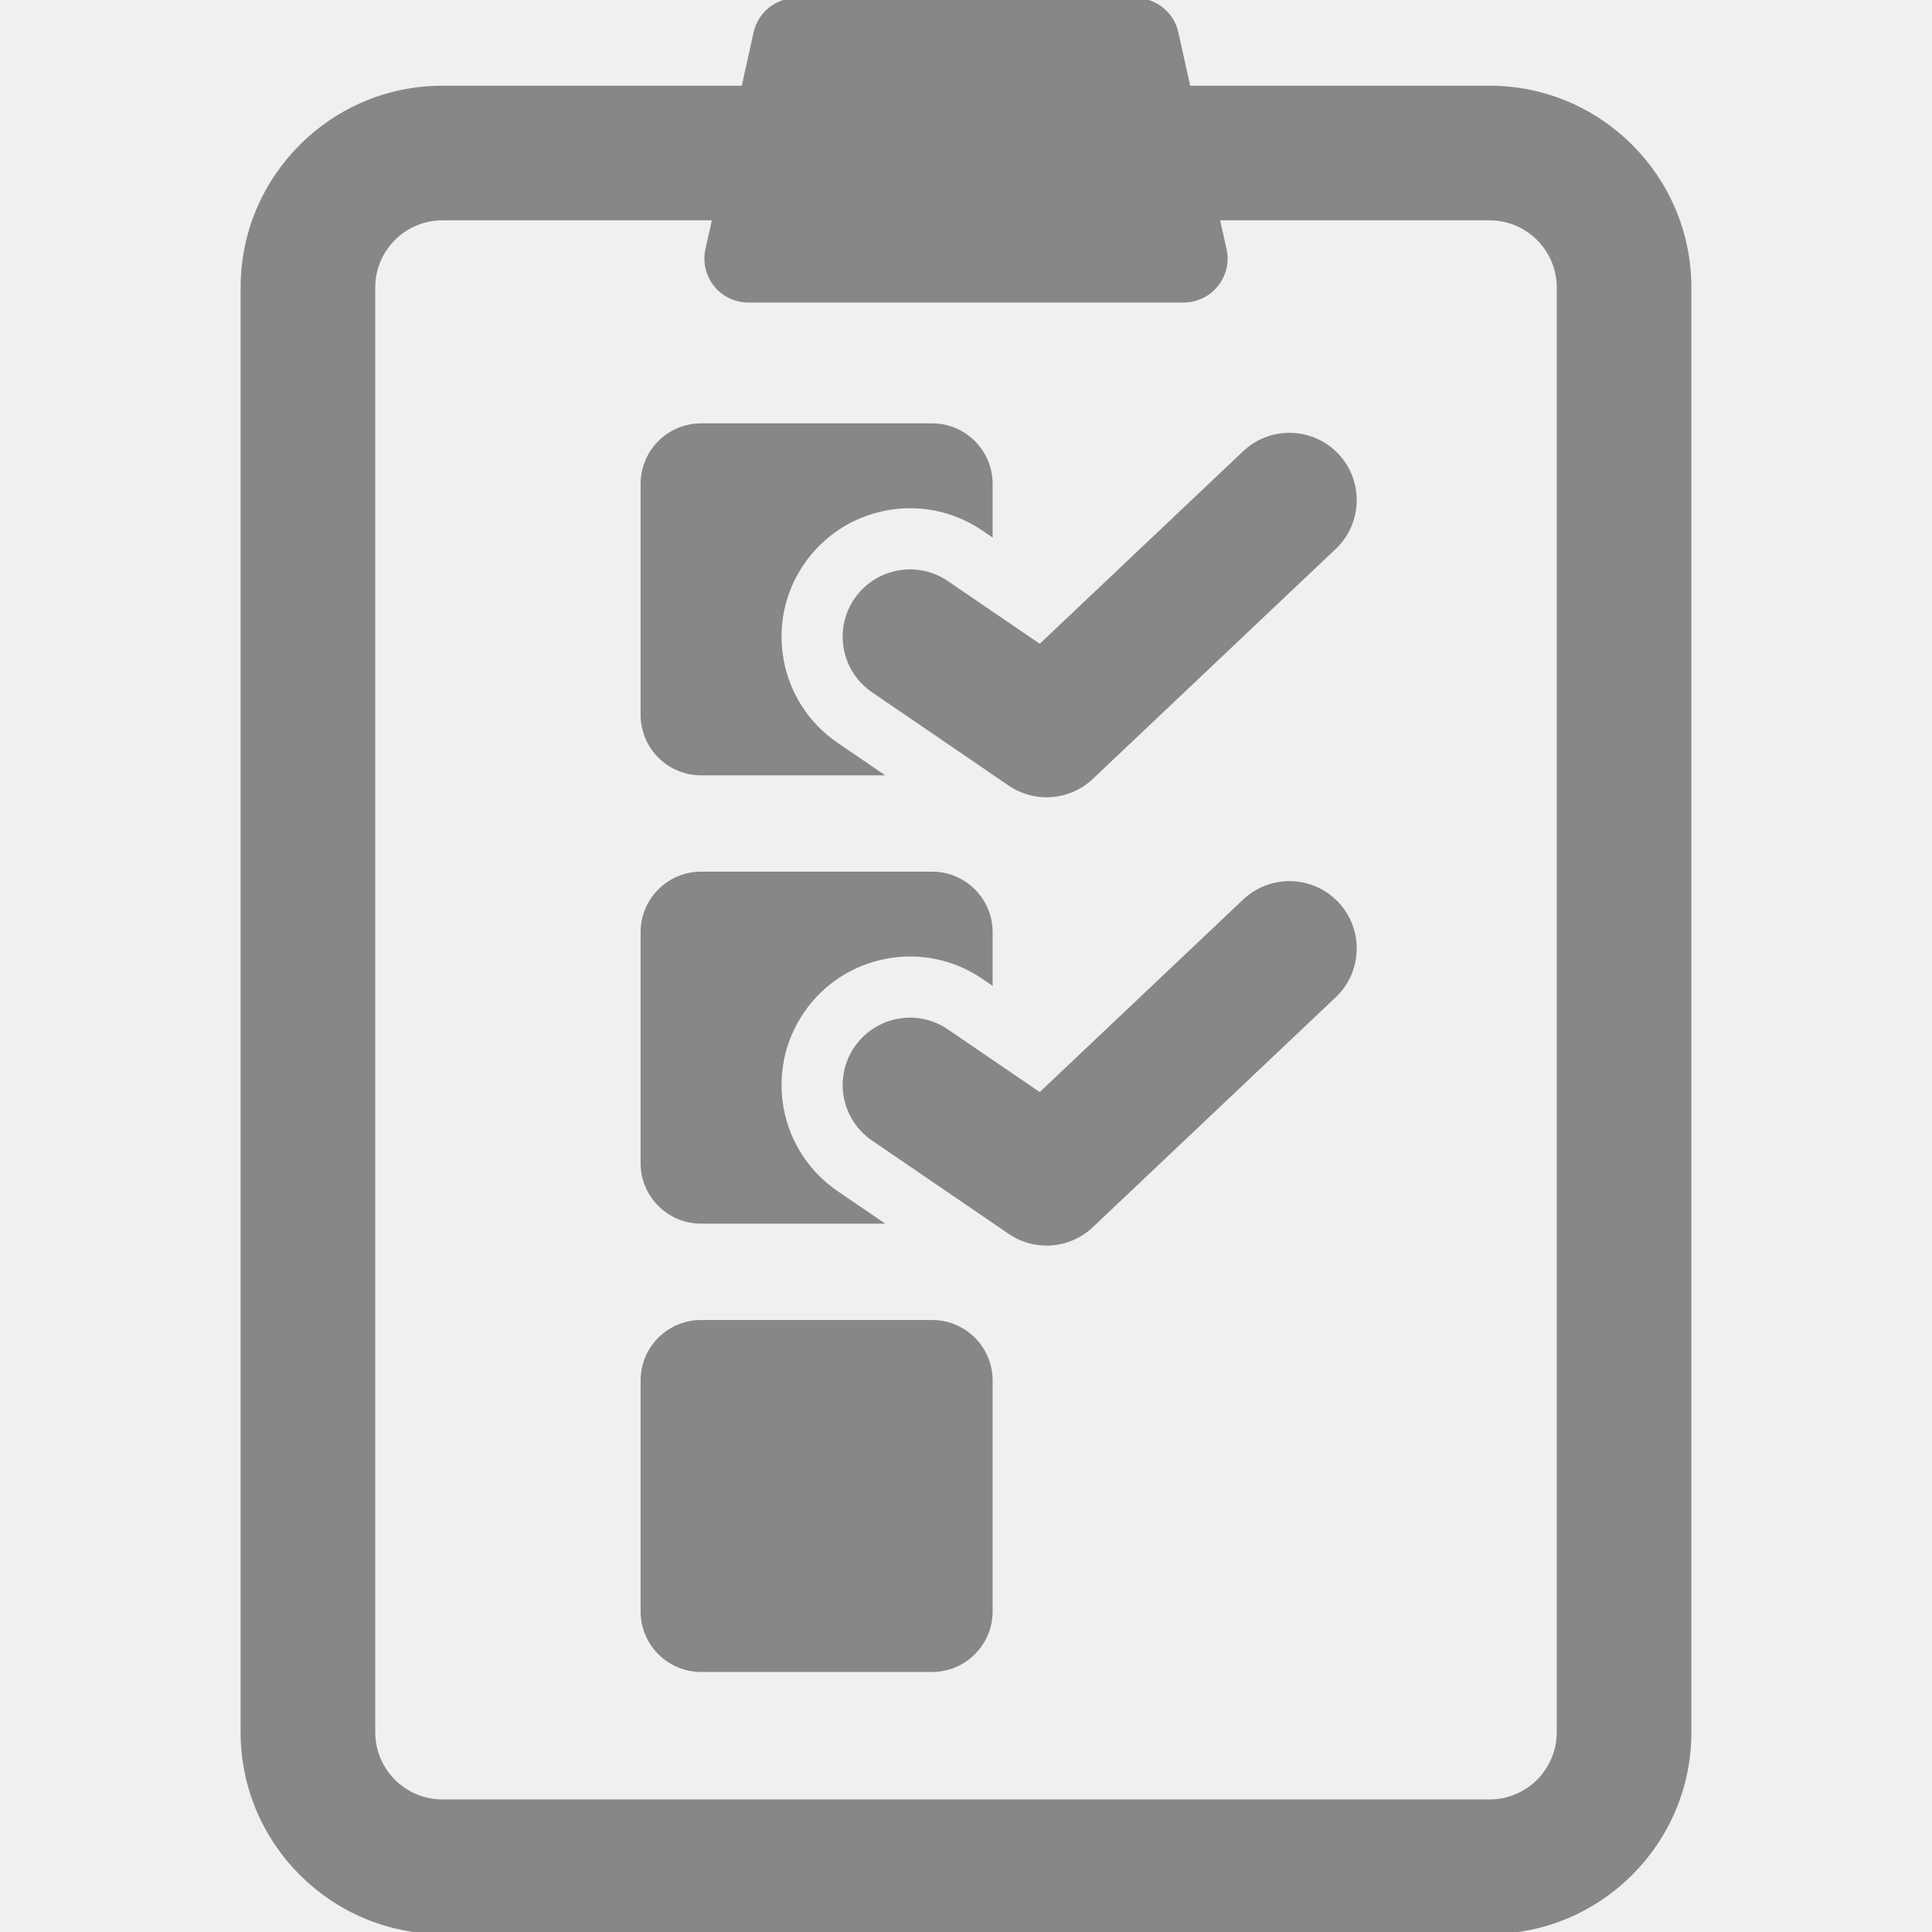
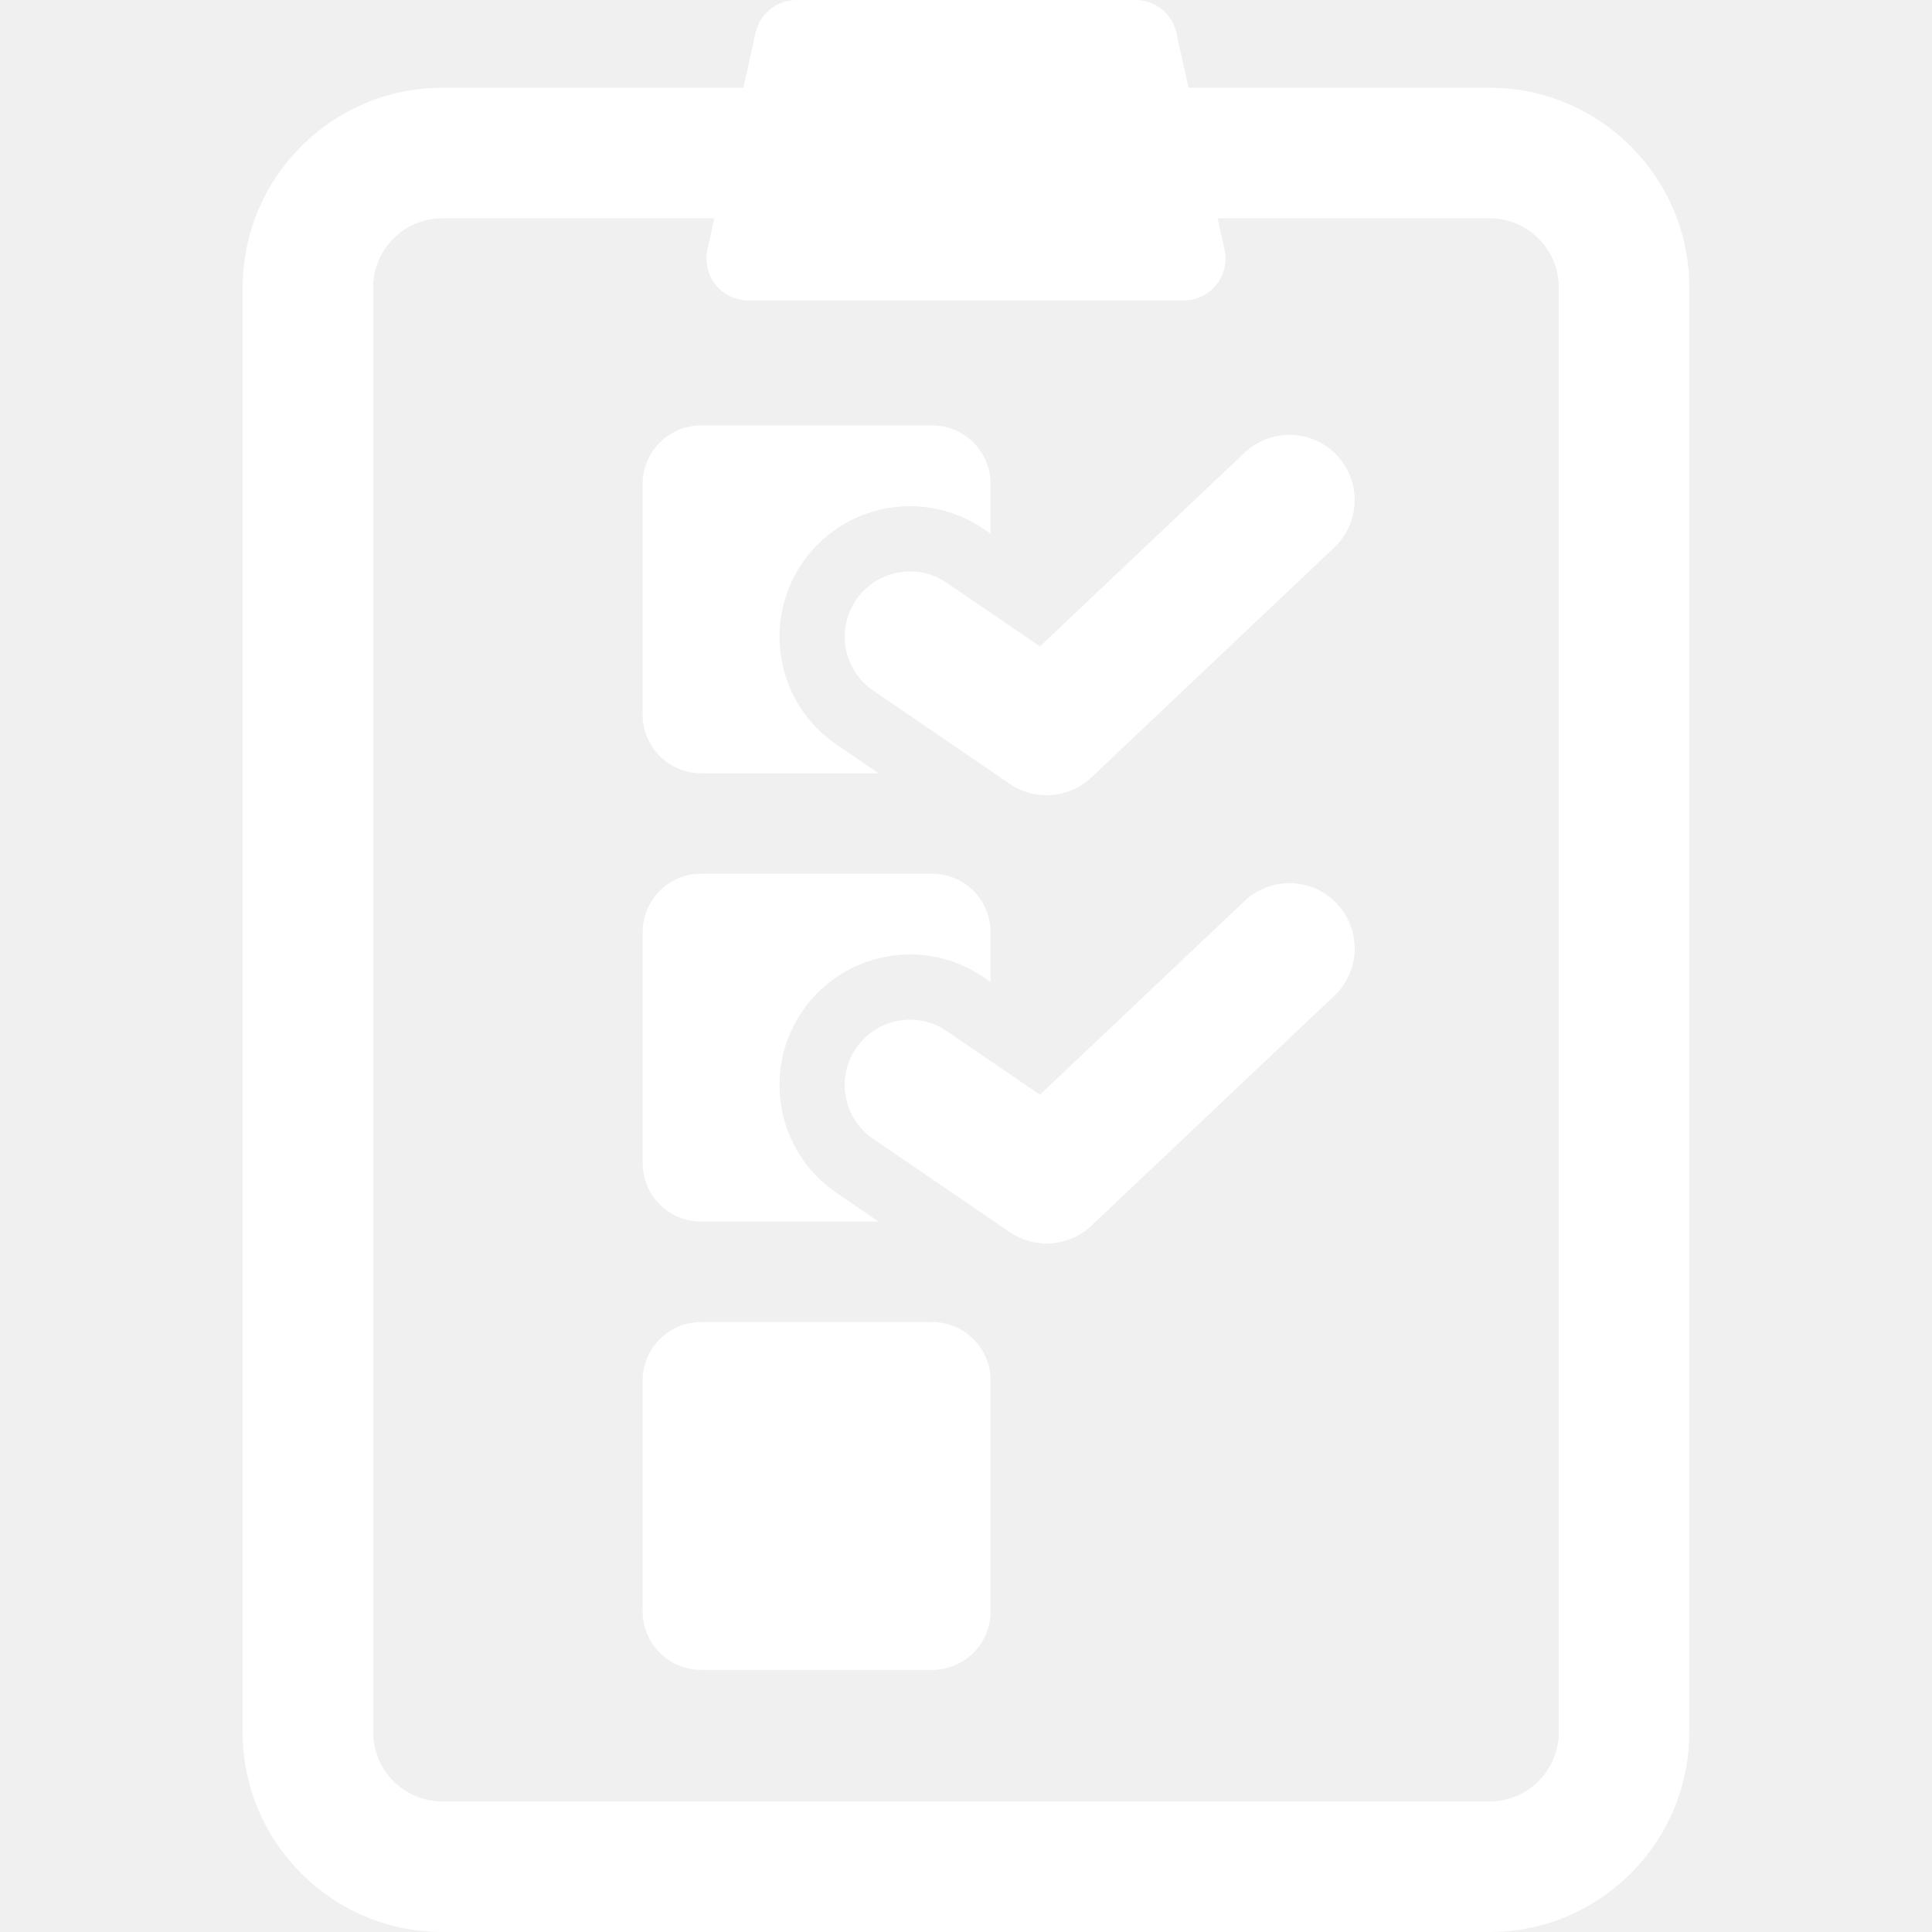
- <svg xmlns="http://www.w3.org/2000/svg" fill="#878787" height="800px" width="800px" version="1.1" id="Capa_1" viewBox="0 0 470.767 470.767" xml:space="preserve" stroke="#878787">
+ <svg xmlns="http://www.w3.org/2000/svg" fill="#ffffff" height="172px" width="172px" version="1.1" id="Capa_1" viewBox="0 0 470.77 470.77" xml:space="preserve" stroke="#ffffff" stroke-width="0.005">
  <g id="SVGRepo_bgCarrier" stroke-width="0" />
  <g id="SVGRepo_tracerCarrier" stroke-linecap="round" stroke-linejoin="round" />
  <g id="SVGRepo_iconCarrier">
    <g>
      <path d="M362.965,21.384H289.62L286.638,7.99C285.614,3.323,281.467,0,276.685,0h-82.618c-4.782,0-8.913,3.323-9.953,7.99 l-2.967,13.394h-73.36c-26.835,0-48.654,21.827-48.654,48.662v352.06c0,26.835,21.819,48.662,48.654,48.662h255.179 c26.835,0,48.67-21.827,48.67-48.662V70.046C411.635,43.211,389.8,21.384,362.965,21.384z M379.831,422.105 c0,9.295-7.563,16.858-16.866,16.858H107.786c-9.287,0-16.85-7.563-16.85-16.858V70.046c0-9.295,7.563-16.857,16.85-16.857h66.294 l-1.692,7.609c-0.684,3.02,0.062,6.188,1.988,8.596c1.94,2.415,4.876,3.82,7.965,3.82h106.082c3.091,0,6.026-1.405,7.951-3.82 c1.942-2.415,2.687-5.575,2.004-8.596l-1.692-7.609h66.279c9.303,0,16.866,7.563,16.866,16.857V422.105z" />
      <path d="M170.835,188.426h43.249l-10.279-7.019c-14.506-9.899-18.232-29.693-8.325-44.197c9.893-14.489,29.693-18.239,44.197-8.324 l1.694,1.157v-12.136c0-7.866-6.383-14.248-14.242-14.248h-56.294c-7.857,0-14.24,6.383-14.24,14.248v56.271 C156.595,182.045,162.978,188.426,170.835,188.426z" />
      <path d="M303.256,110.313l-49.85,47.194l-22.704-15.49c-7.221-4.962-17.13-3.083-22.099,4.162 c-4.954,7.251-3.09,17.144,4.178,22.098l33.28,22.727c2.718,1.864,5.839,2.772,8.961,2.772c3.96,0,7.888-1.474,10.933-4.356 l59.167-56.014c6.382-6.033,6.645-16.104,0.62-22.479C319.686,104.552,309.637,104.28,303.256,110.313z" />
      <path d="M170.835,297.669H214.1l-10.295-7.027c-14.506-9.901-18.232-29.693-8.325-44.197c9.893-14.498,29.693-18.248,44.197-8.325 l1.694,1.158v-12.136c0-7.865-6.383-14.248-14.242-14.248h-56.294c-7.857,0-14.24,6.383-14.24,14.248v56.279 C156.595,291.286,162.978,297.669,170.835,297.669z" />
      <path d="M303.256,219.555l-49.85,47.186l-22.704-15.49c-7.221-4.97-17.13-3.098-22.099,4.162 c-4.954,7.253-3.09,17.144,4.178,22.099l33.28,22.727c2.718,1.864,5.839,2.772,8.961,2.772c3.96,0,7.888-1.476,10.933-4.356 l59.167-56.007c6.382-6.033,6.645-16.096,0.62-22.479C319.686,213.793,309.637,213.529,303.256,219.555z" />
      <path d="M227.129,322.135h-56.294c-7.857,0-14.24,6.383-14.24,14.248v56.271c0,7.865,6.383,14.248,14.24,14.248h56.294 c7.859,0,14.242-6.383,14.242-14.248v-56.271C241.371,328.518,234.988,322.135,227.129,322.135z" />
    </g>
  </g>
</svg>
